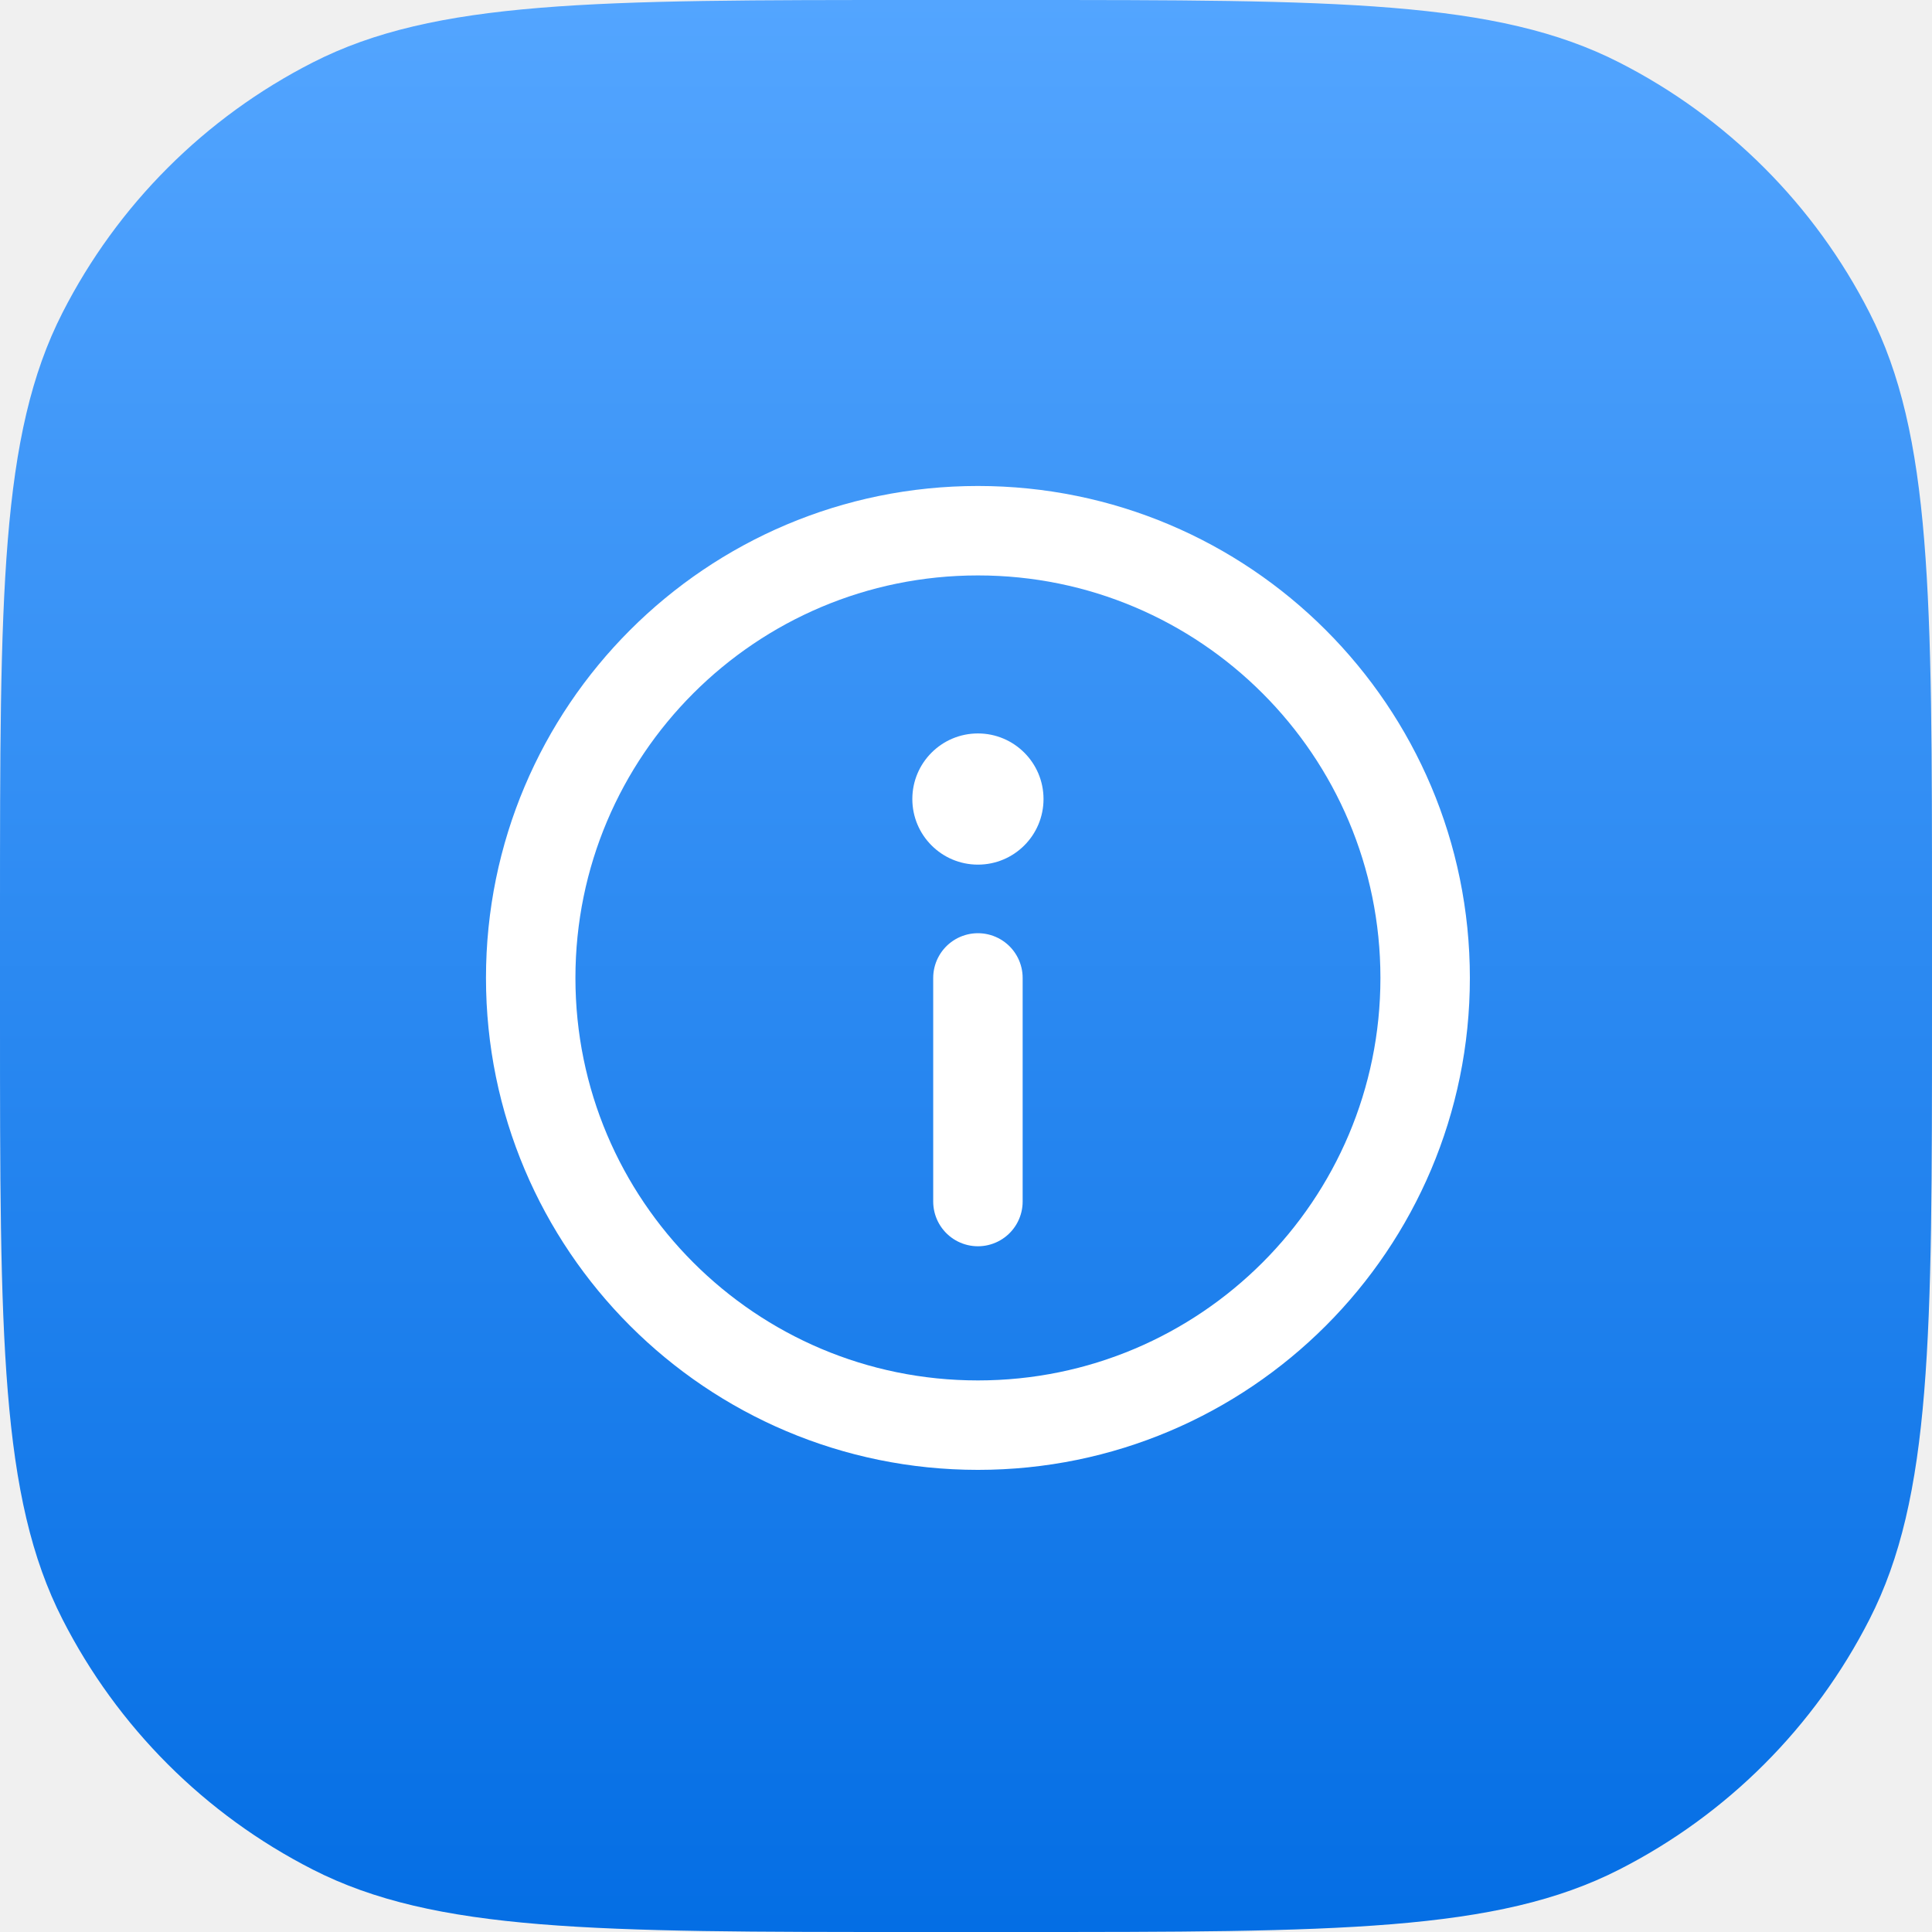
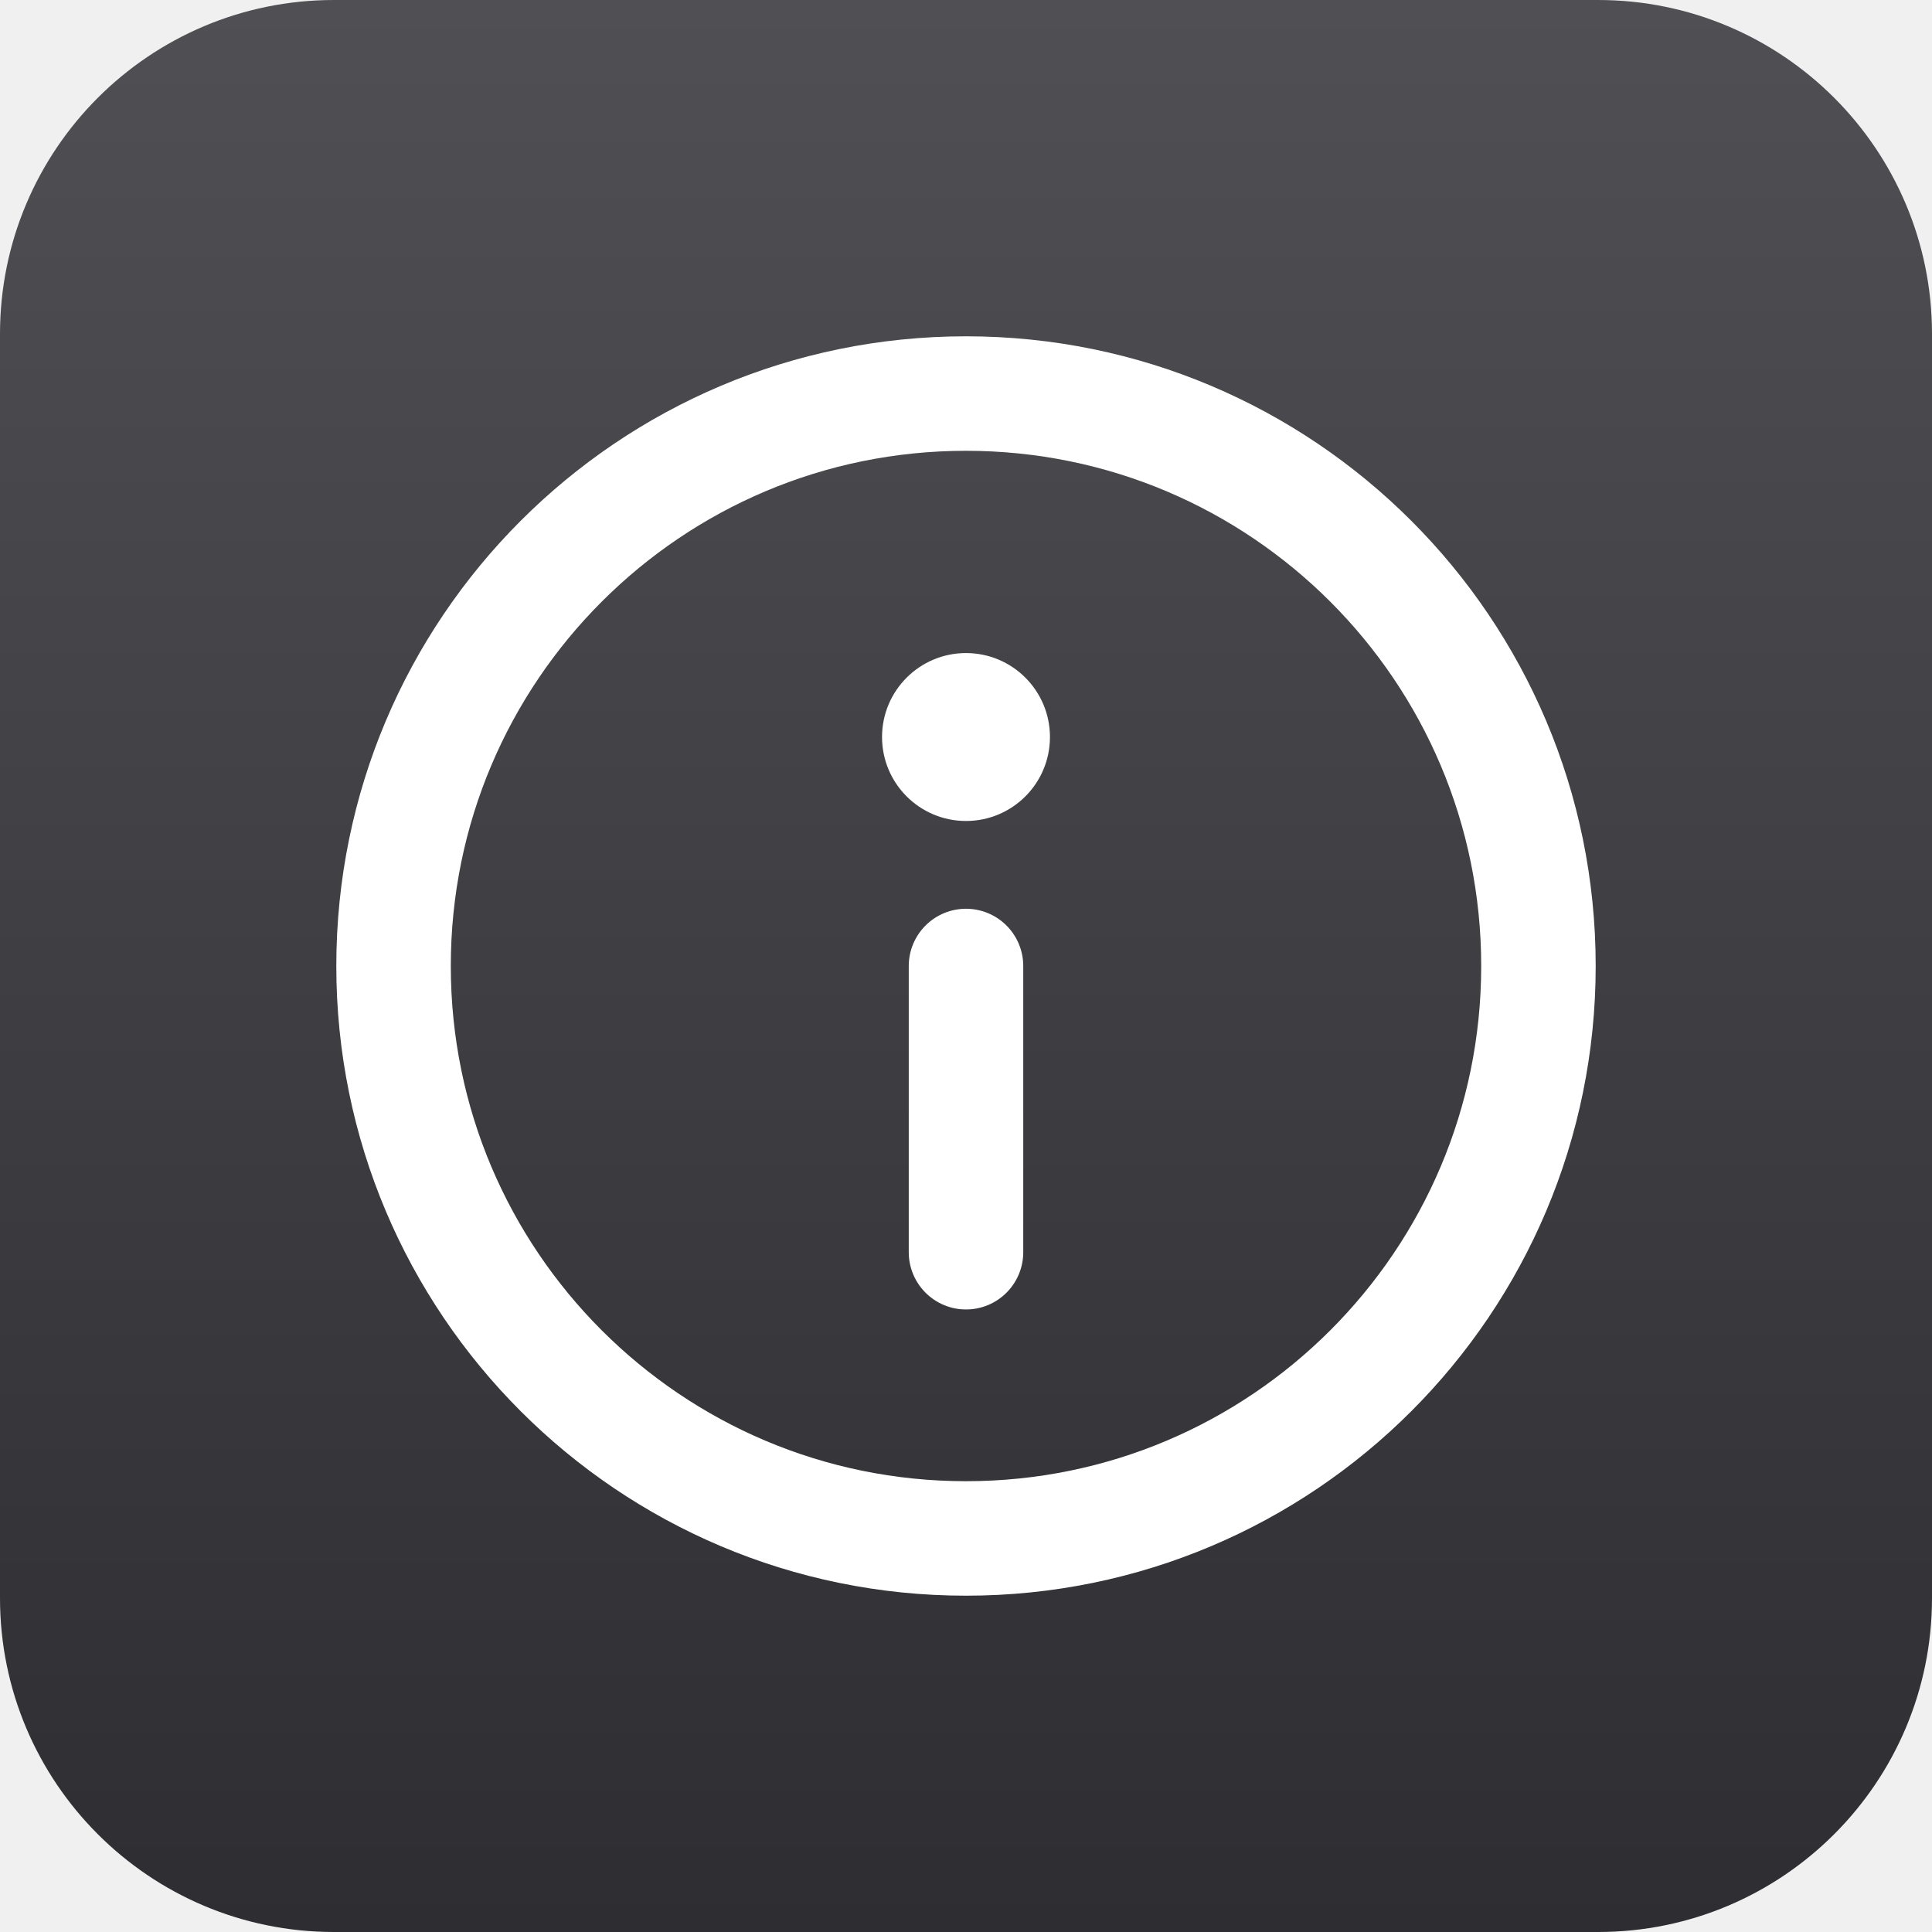
<svg xmlns="http://www.w3.org/2000/svg" width="81" height="81" viewBox="0 0 81 81" fill="none">
-   <path d="M42.6 0c13.44 0 20.16 0 25.29 2.62a24 24 0 0 1 10.49 10.49c2.62 5.13 2.62 11.85 2.62 25.29L81 42.6c0 13.44 0 20.16 -2.62 25.29a24 24 0 0 1 -10.49 10.49c-5.13 2.62 -11.85 2.62 -25.29 2.62L38.4 81c-13.44 0 -20.16 0 -25.29 -2.62a24 24 0 0 1 -10.49 -10.49c-2.62 -5.13 -2.62 -11.85 -2.62 -25.29L0 38.4c0 -13.44 0 -20.16 2.62 -25.29a24 24 0 0 1 10.49 -10.49c5.13 -2.62 11.85 -2.62 25.29 -2.62Z" fill="url(#paint0_linear_51_45)" />
-   <g transform="translate(11 11) scale(0.625)" fill="white">
+   <rect width="81" height="81" rx="14" fill="url(#paint0_linear_51_45)" />
+   <g transform="translate(2.1 2.1) scale(0.8)" fill="white">
    <circle cx="48" cy="48" r="30" fill="none" stroke="white" stroke-width="6" />
    <path d="M48 48V63" stroke="white" stroke-width="6" stroke-linecap="round" />
    <circle cx="48" cy="36" r="4.4" />
  </g>
  <defs>
    <linearGradient id="paint0_linear_51_45" x1="40.5" y1="0" x2="40.5" y2="81" gradientUnits="userSpaceOnUse">
-       <stop stop-color="#53A5FF" />
-       <stop offset="1" stop-color="#046EE4" />
+       <stop stop-color="#505054" />
+       <stop offset="1" stop-color="#2E2E32" />
    </linearGradient>
  </defs>
</svg>
